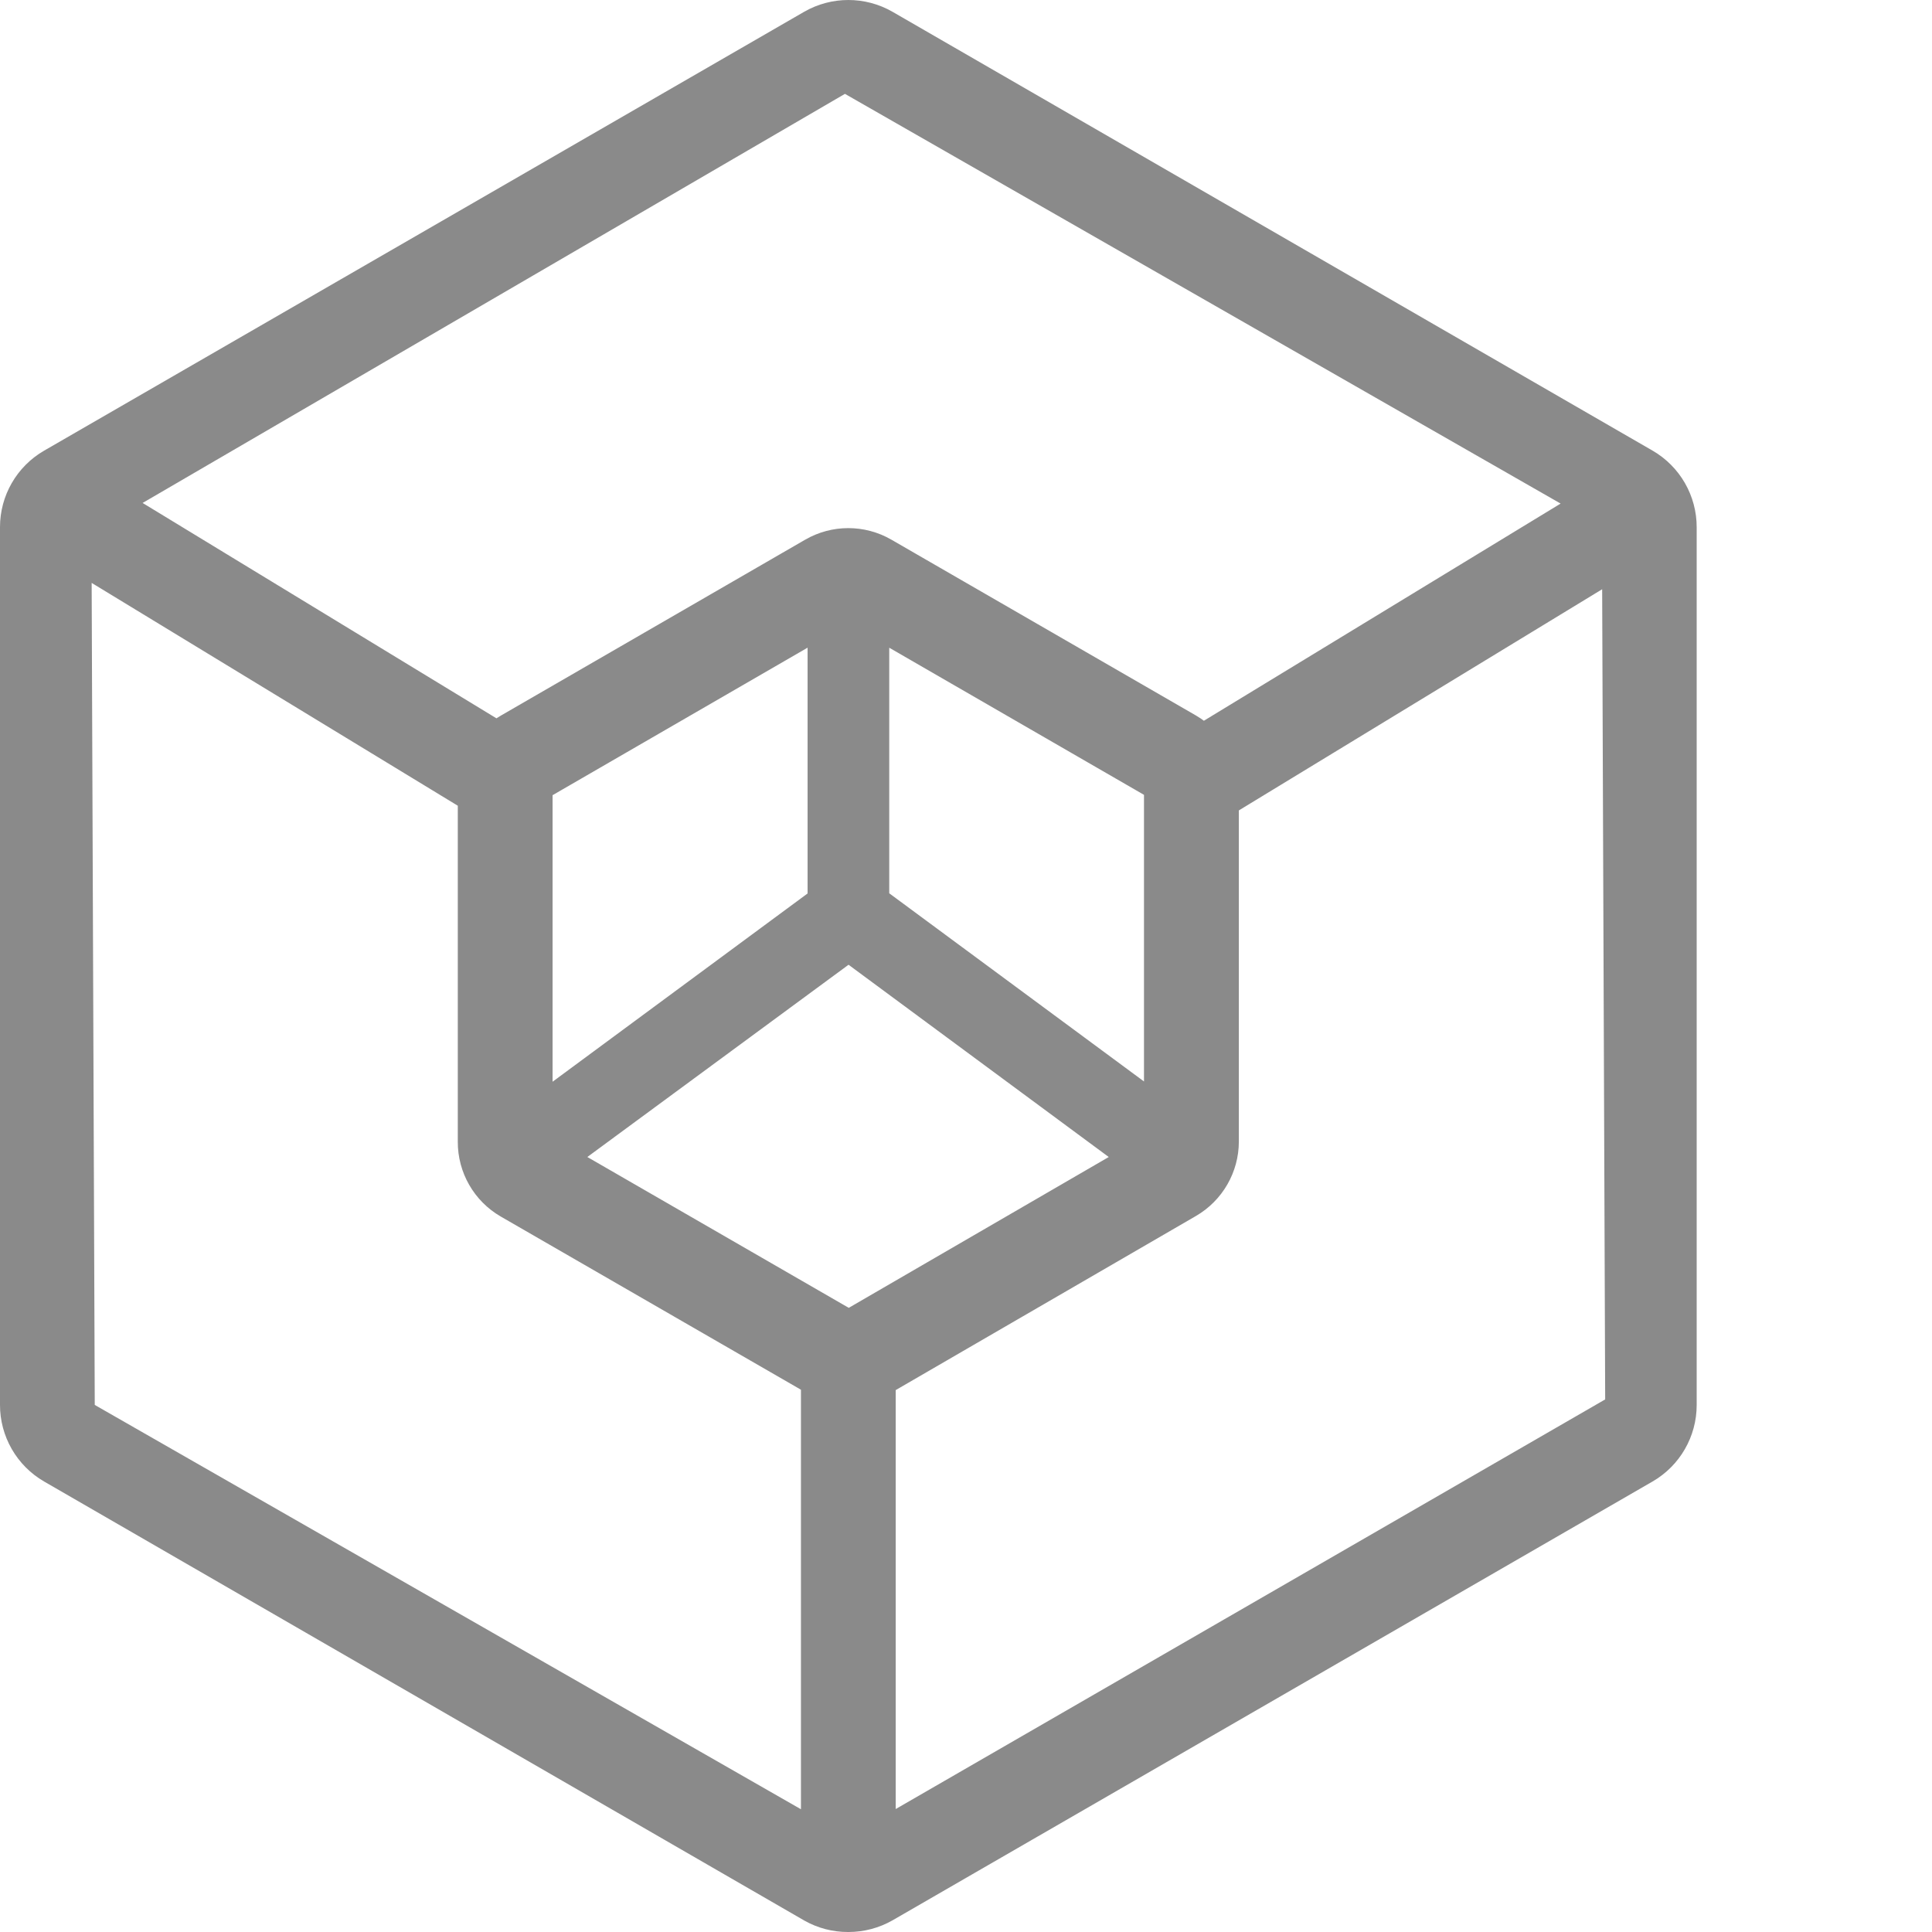
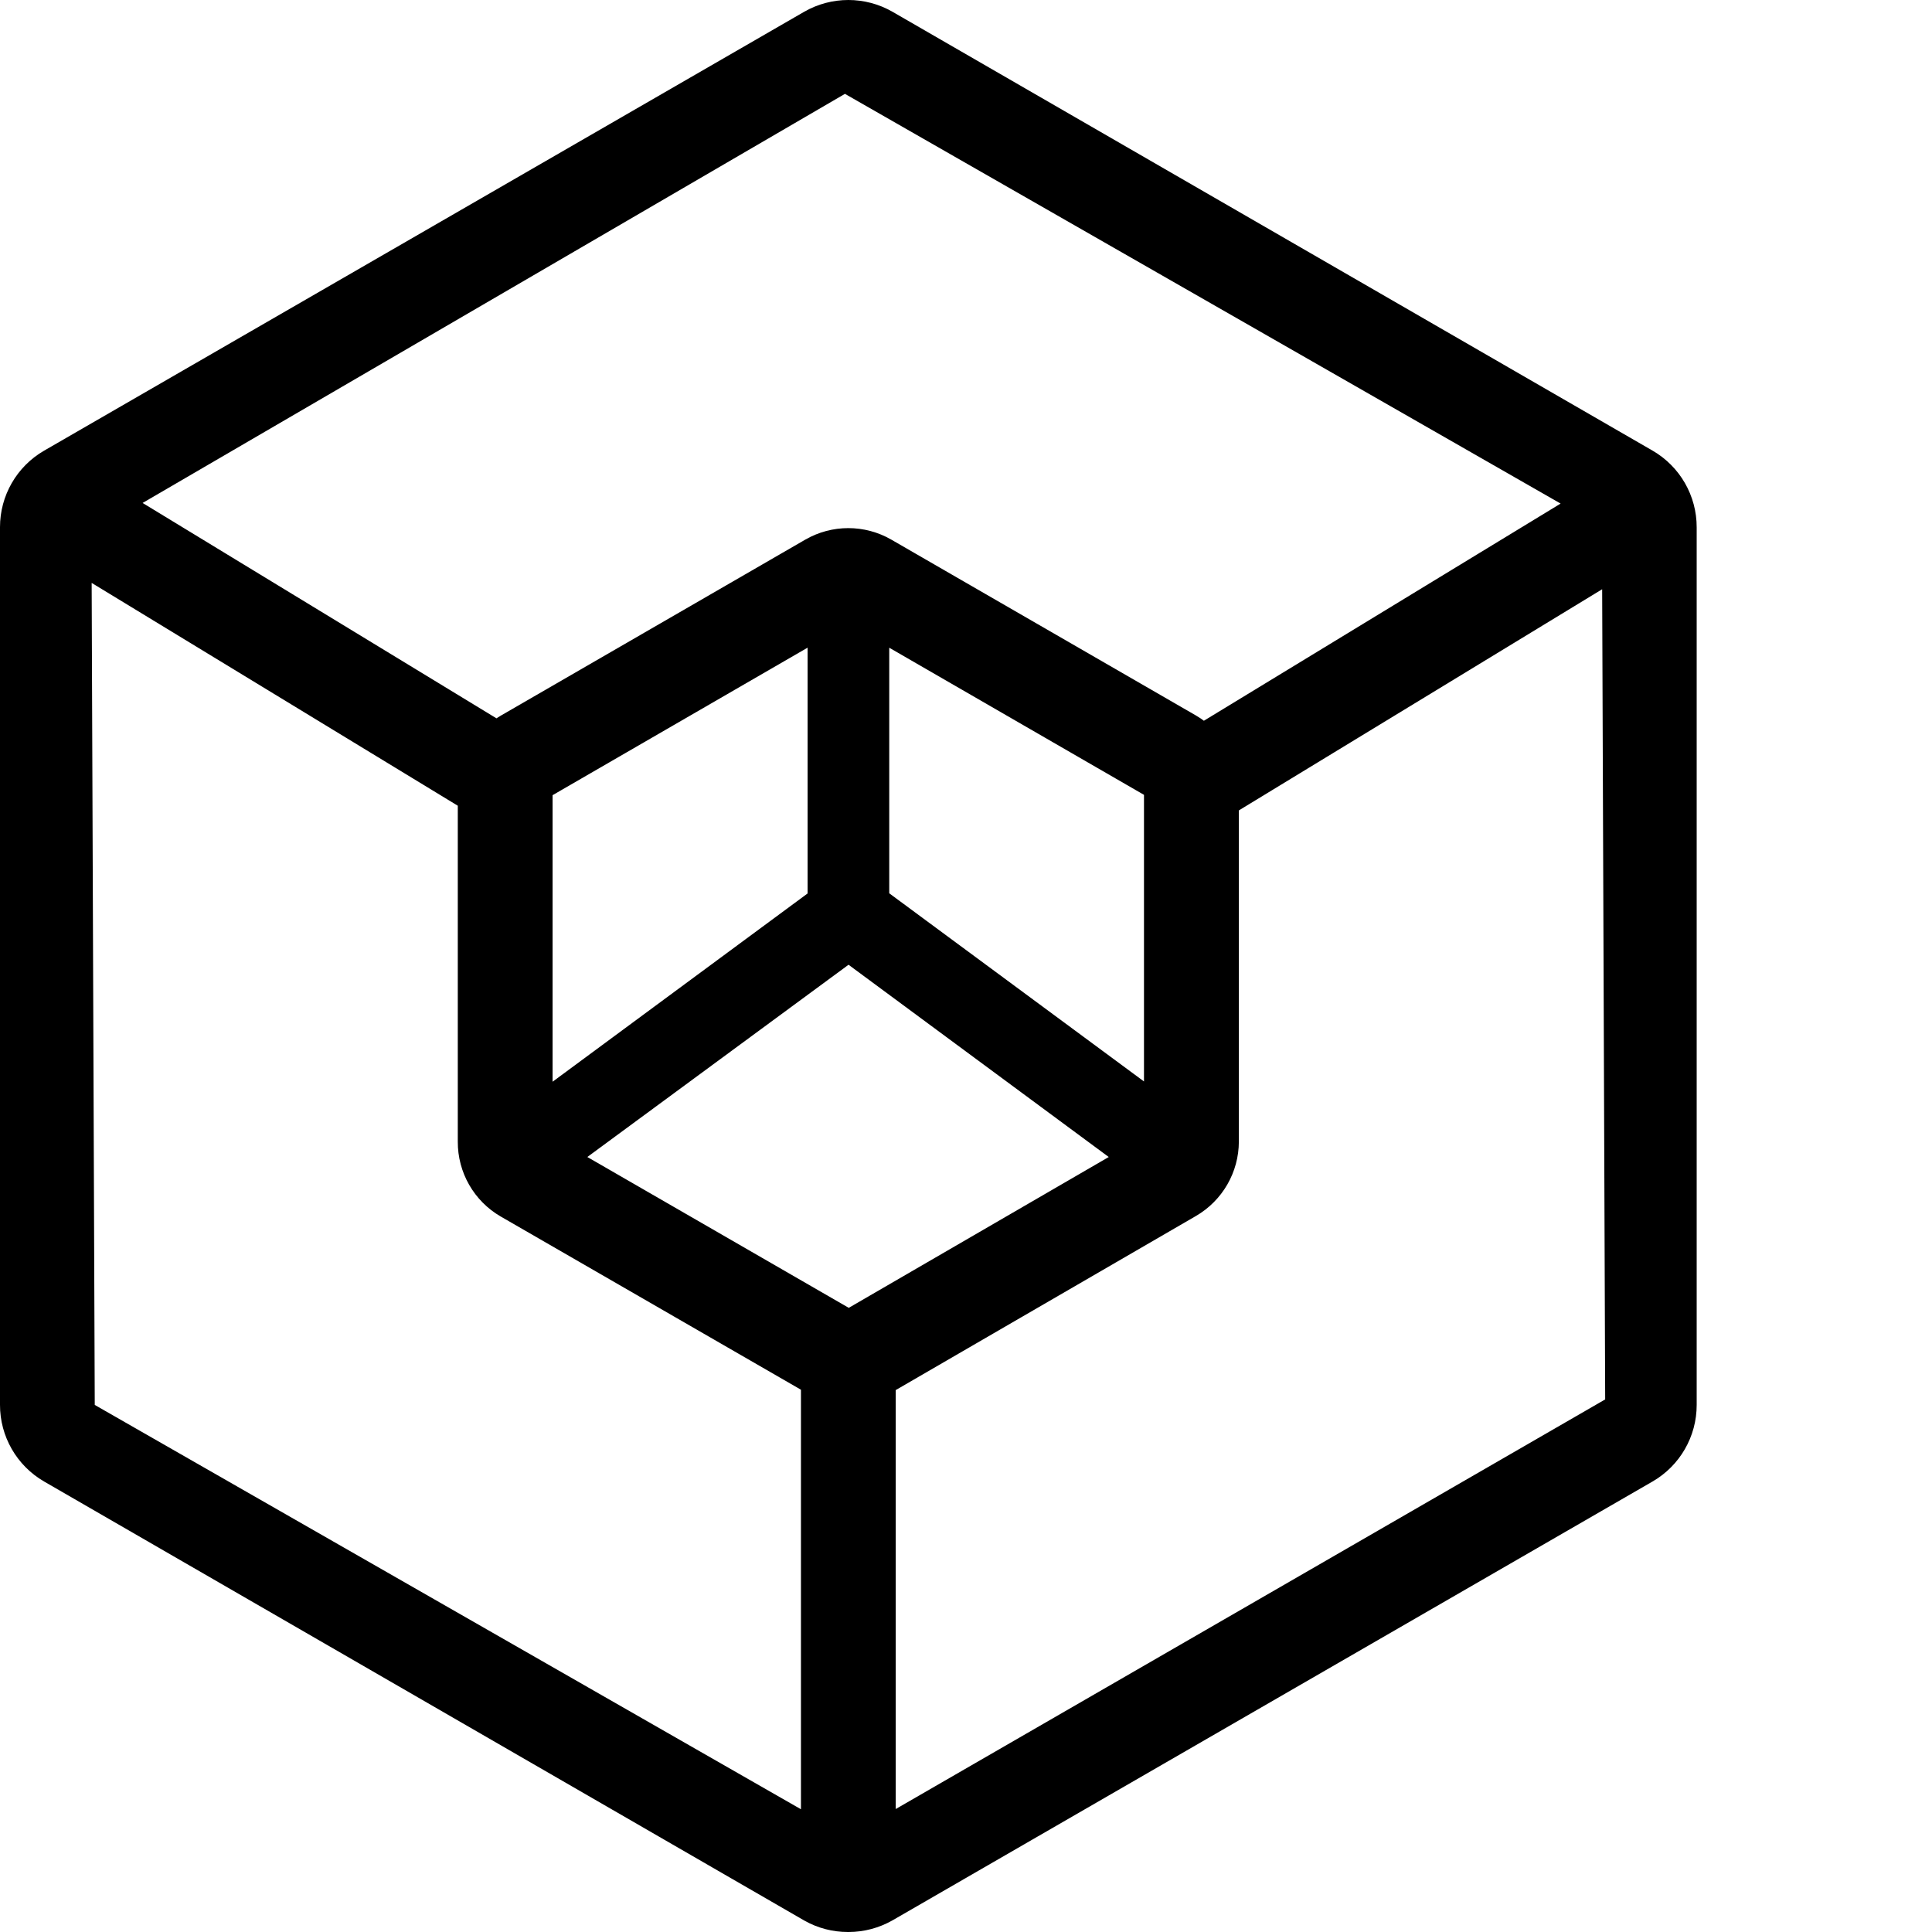
<svg xmlns="http://www.w3.org/2000/svg" t="1652430017465" class="icon" viewBox="0 0 1024 1024" version="1.1" p-id="56671" width="200" height="200">
  <defs>
-     <style type="text/css">@font-face { font-family: feedback-iconfont; src: url("//at.alicdn.com/t/font_1031158_u69w8yhxdu.woff2?t=1630033759944") format("woff2"), url("//at.alicdn.com/t/font_1031158_u69w8yhxdu.woff?t=1630033759944") format("woff"), url("//at.alicdn.com/t/font_1031158_u69w8yhxdu.ttf?t=1630033759944") format("truetype"); }
- </style>
+     <style type="text/css">@font-face { font-family: feedback-iconfont; src:
+       url("//at.alicdn.com/t/font_1031158_u69w8yhxdu.woff2?t=1630033759944") format("woff2"),
+       url("//at.alicdn.com/t/font_1031158_u69w8yhxdu.woff?t=1630033759944") format("woff"),
+       url("//at.alicdn.com/t/font_1031158_u69w8yhxdu.ttf?t=1630033759944") format("truetype"); }
+     </style>
  </defs>
-   <path d="M449.838 1024h-0.42a46.76 46.76 0 0 1-23-6L23.36 785.221A46.86 46.86 0 0 1 0 744.521V279.443a46.78 46.78 0 0 1 23.34-40.56L426.258 6.225a47.02 47.02 0 0 1 46.76 0l402.878 232.619a46.84 46.84 0 0 1 23.38 40.7v465.098a46.82 46.82 0 0 1-23.38 40.58L473.018 1017.84a47.12 47.12 0 0 1-23.18 6.16z m-2-974.255L48.48 282.363l1.74 462.278 399.418 228.679 401.138-231.599-1.72-462.278z m1.86 694.197h-0.52a47.42 47.42 0 0 1-21.78-5.7l-161.999-93.46a45.58 45.58 0 0 1-22.76-39.7v-186.239a45.5 45.5 0 0 1 22.76-39.52L426.838 286.003a45.64 45.64 0 0 1 45.56 0l161.439 93.2a45.64 45.64 0 0 1 22.78 39.58v186.219a45.7 45.7 0 0 1-22.78 39.52l-161.379 93.58a48.92 48.92 0 0 1-22.7 5.9z m-156.819-141.339l156.979 90.58 156.479-90.78v-181.119l-156.699-90.5-156.759 90.68z m-14.18 29.74a21.7 21.7 0 0 1-12.76-39.12l170.919-126.179a21.66 21.66 0 1 1 25.76 34.82L291.239 628.002a21.54 21.54 0 0 1-12.54 4.32zM449.638 996a28 28 0 0 1-17.76-6.14 19.1 19.1 0 0 1-7.36-14.66V718.301c0-11.52 11.24-20.72 25.12-20.72s25.1 9.3 25.1 20.72v257.019a19.02 19.02 0 0 1-7.34 14.62 28 28 0 0 1-17.76 6z m170.939-363.738a21.68 21.68 0 0 1-12.94-4.26l-170.739-126.159a21.64 21.64 0 0 1-8.86-17.52v-169.619a21.64 21.64 0 0 1 43.28 0v158.759l161.999 119.659a21.74 21.74 0 0 1-12.76 39.12zM12.38 286.923L38.5 244.004l253.999 154.599-26.12 42.9zM864.776 244.004l26.1 42.92L636.137 442.003l-26.12-42.9z" p-id="56672" fill="#8a8a8a" />
+   <path d="M449.838 1024h-0.42a46.76 46.76 0 0 1-23-6L23.36 785.221A46.86 46.86 0 0 1 0 744.521V279.443a46.78 46.78 0 0 1 23.34-40.56L426.258 6.225a47.02 47.02 0 0 1 46.76 0l402.878 232.619a46.84 46.84 0 0 1 23.38 40.7v465.098a46.82 46.82 0 0 1-23.38 40.58L473.018 1017.84a47.12 47.12 0 0 1-23.18 6.16z m-2-974.255L48.48 282.363l1.74 462.278 399.418 228.679 401.138-231.599-1.72-462.278z m1.86 694.197h-0.52a47.42 47.42 0 0 1-21.78-5.7l-161.999-93.46a45.58 45.58 0 0 1-22.76-39.7v-186.239a45.5 45.5 0 0 1 22.76-39.52L426.838 286.003a45.64 45.64 0 0 1 45.56 0l161.439 93.2a45.64 45.64 0 0 1 22.78 39.58v186.219a45.7 45.7 0 0 1-22.78 39.52l-161.379 93.58a48.92 48.92 0 0 1-22.7 5.9z m-156.819-141.339l156.979 90.58 156.479-90.78v-181.119l-156.699-90.5-156.759 90.68z m-14.18 29.74a21.7 21.7 0 0 1-12.76-39.12l170.919-126.179a21.66 21.66 0 1 1 25.76 34.82L291.239 628.002a21.54 21.54 0 0 1-12.54 4.32zM449.638 996a28 28 0 0 1-17.76-6.14 19.1 19.1 0 0 1-7.36-14.66V718.301c0-11.52 11.24-20.72 25.12-20.72s25.1 9.3 25.1 20.72v257.019a19.02 19.02 0 0 1-7.34 14.62 28 28 0 0 1-17.76 6z m170.939-363.738a21.68 21.68 0 0 1-12.94-4.26l-170.739-126.159a21.64 21.64 0 0 1-8.86-17.52v-169.619a21.64 21.64 0 0 1 43.28 0v158.759l161.999 119.659a21.74 21.74 0 0 1-12.76 39.12zM12.38 286.923L38.5 244.004l253.999 154.599-26.12 42.9zM864.776 244.004l26.1 42.92L636.137 442.003l-26.12-42.9z" p-id="56672" />
</svg>
